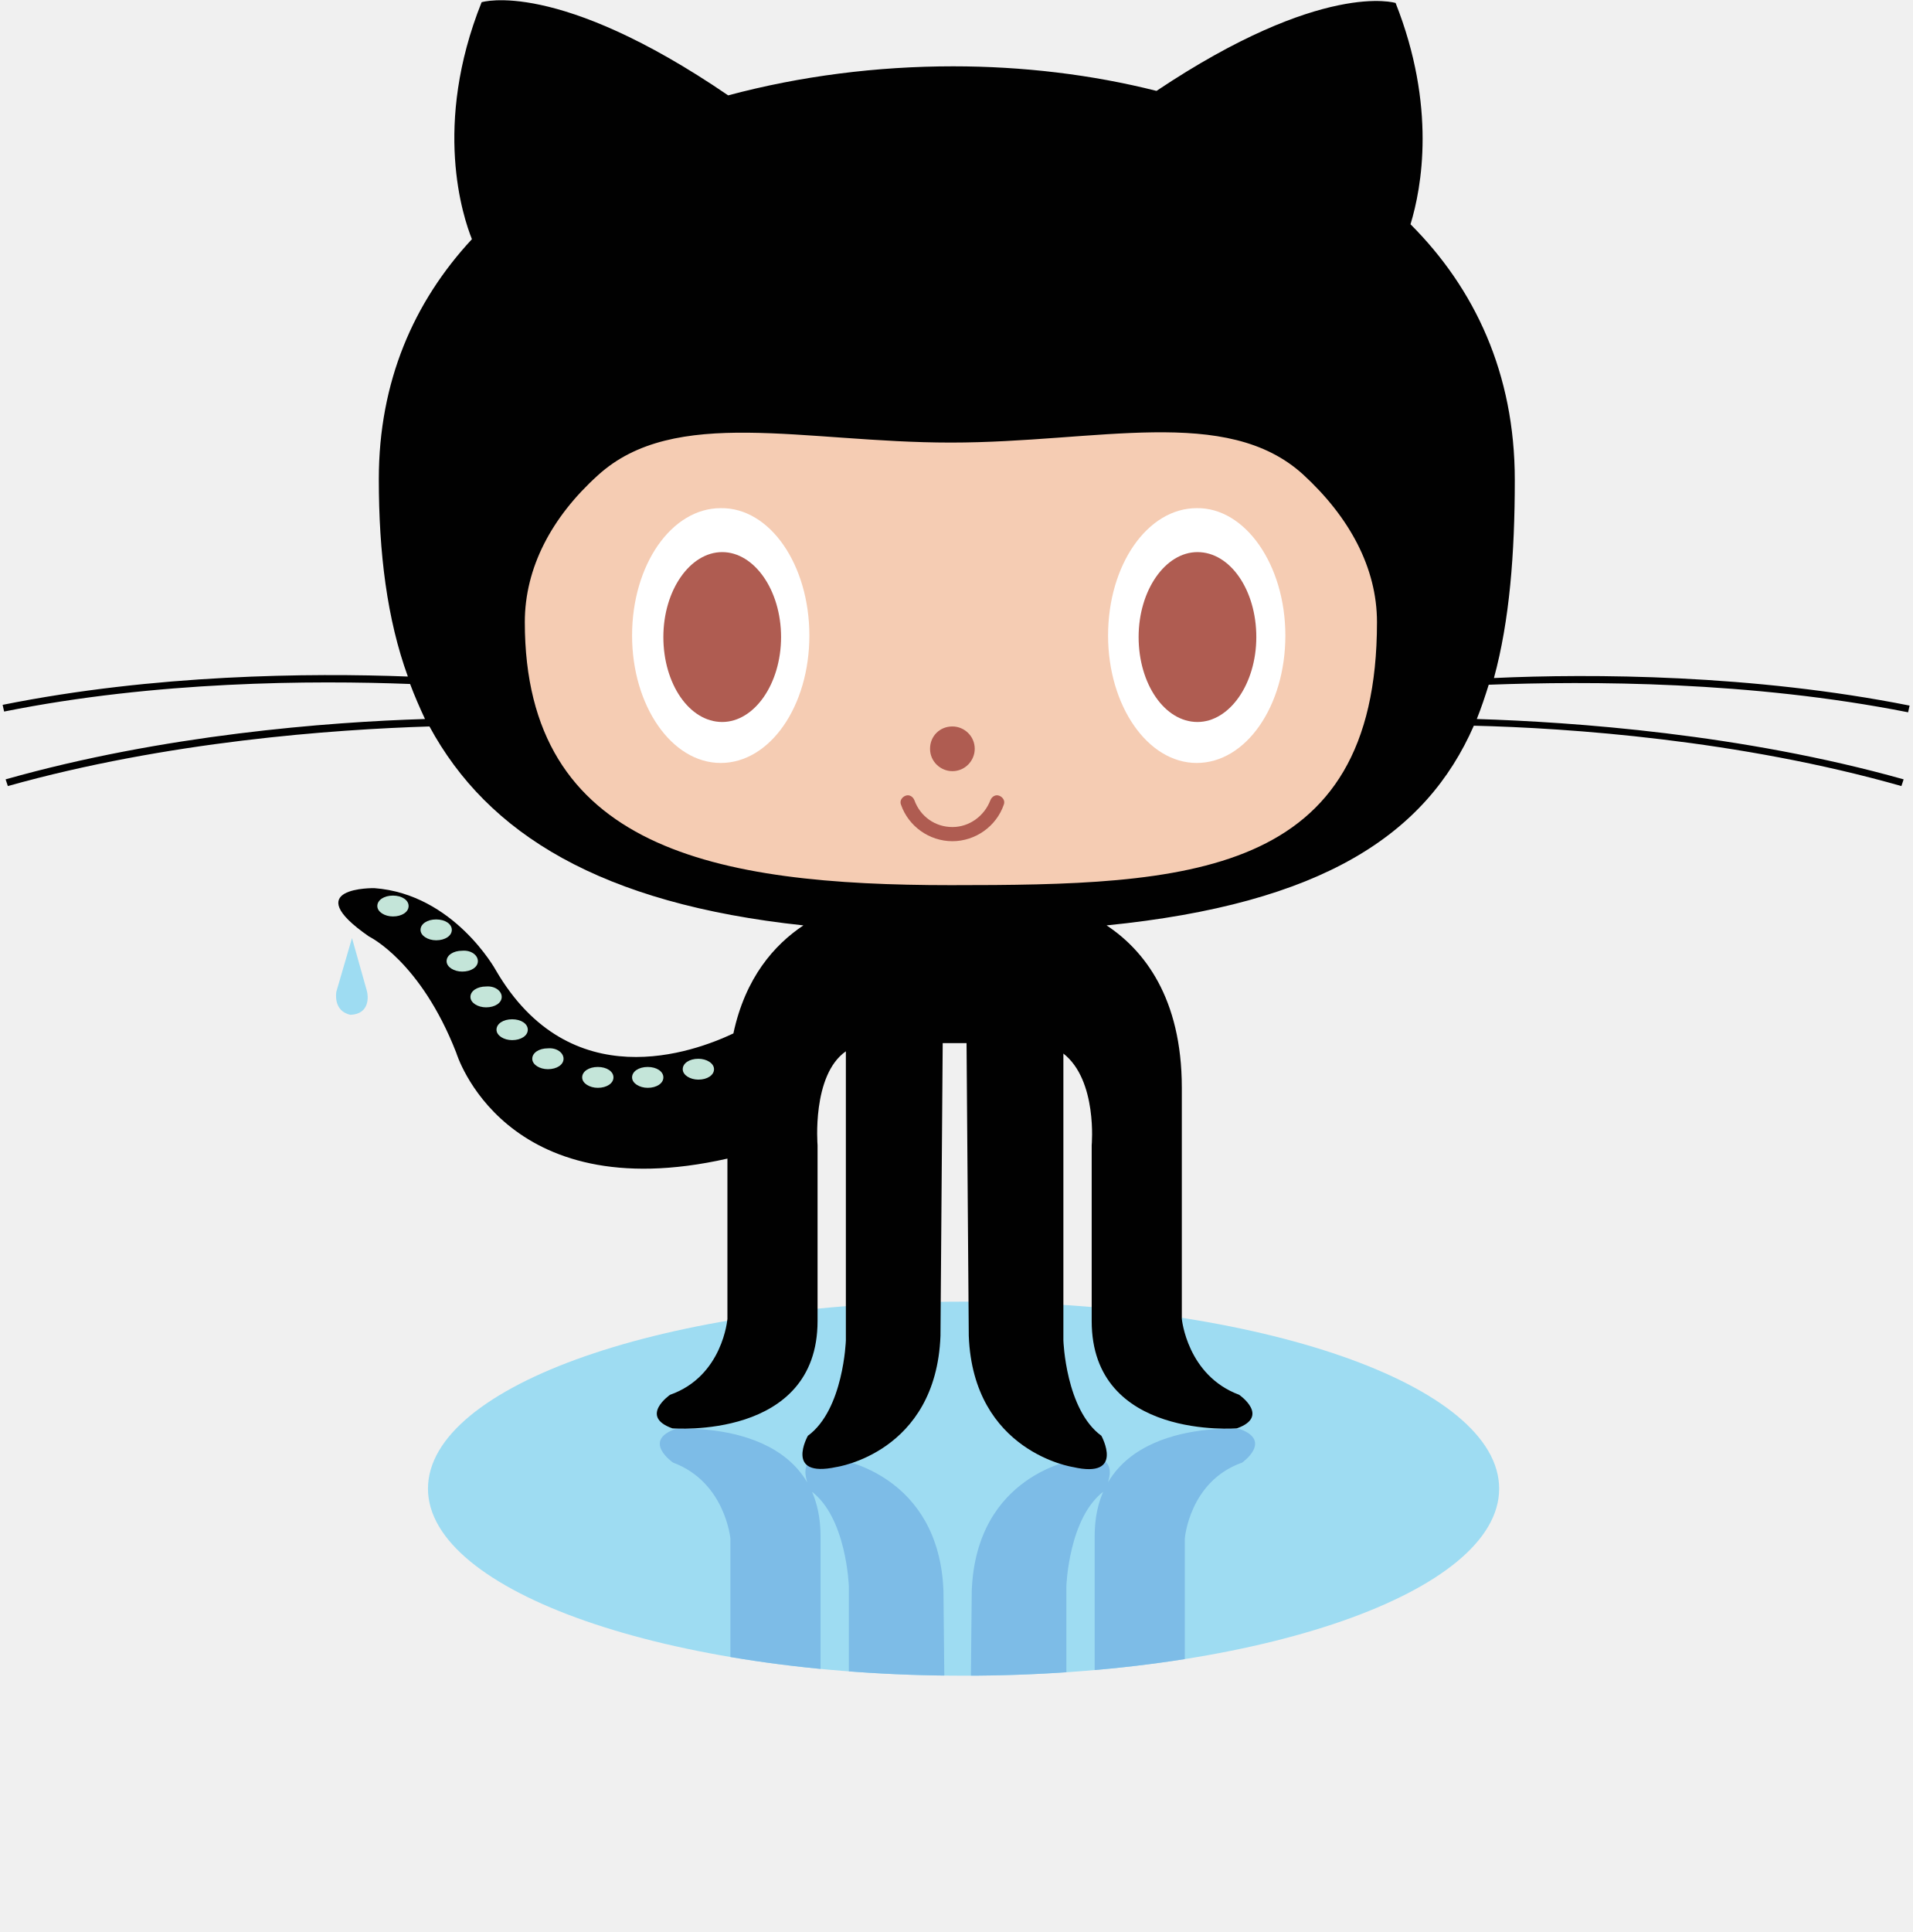
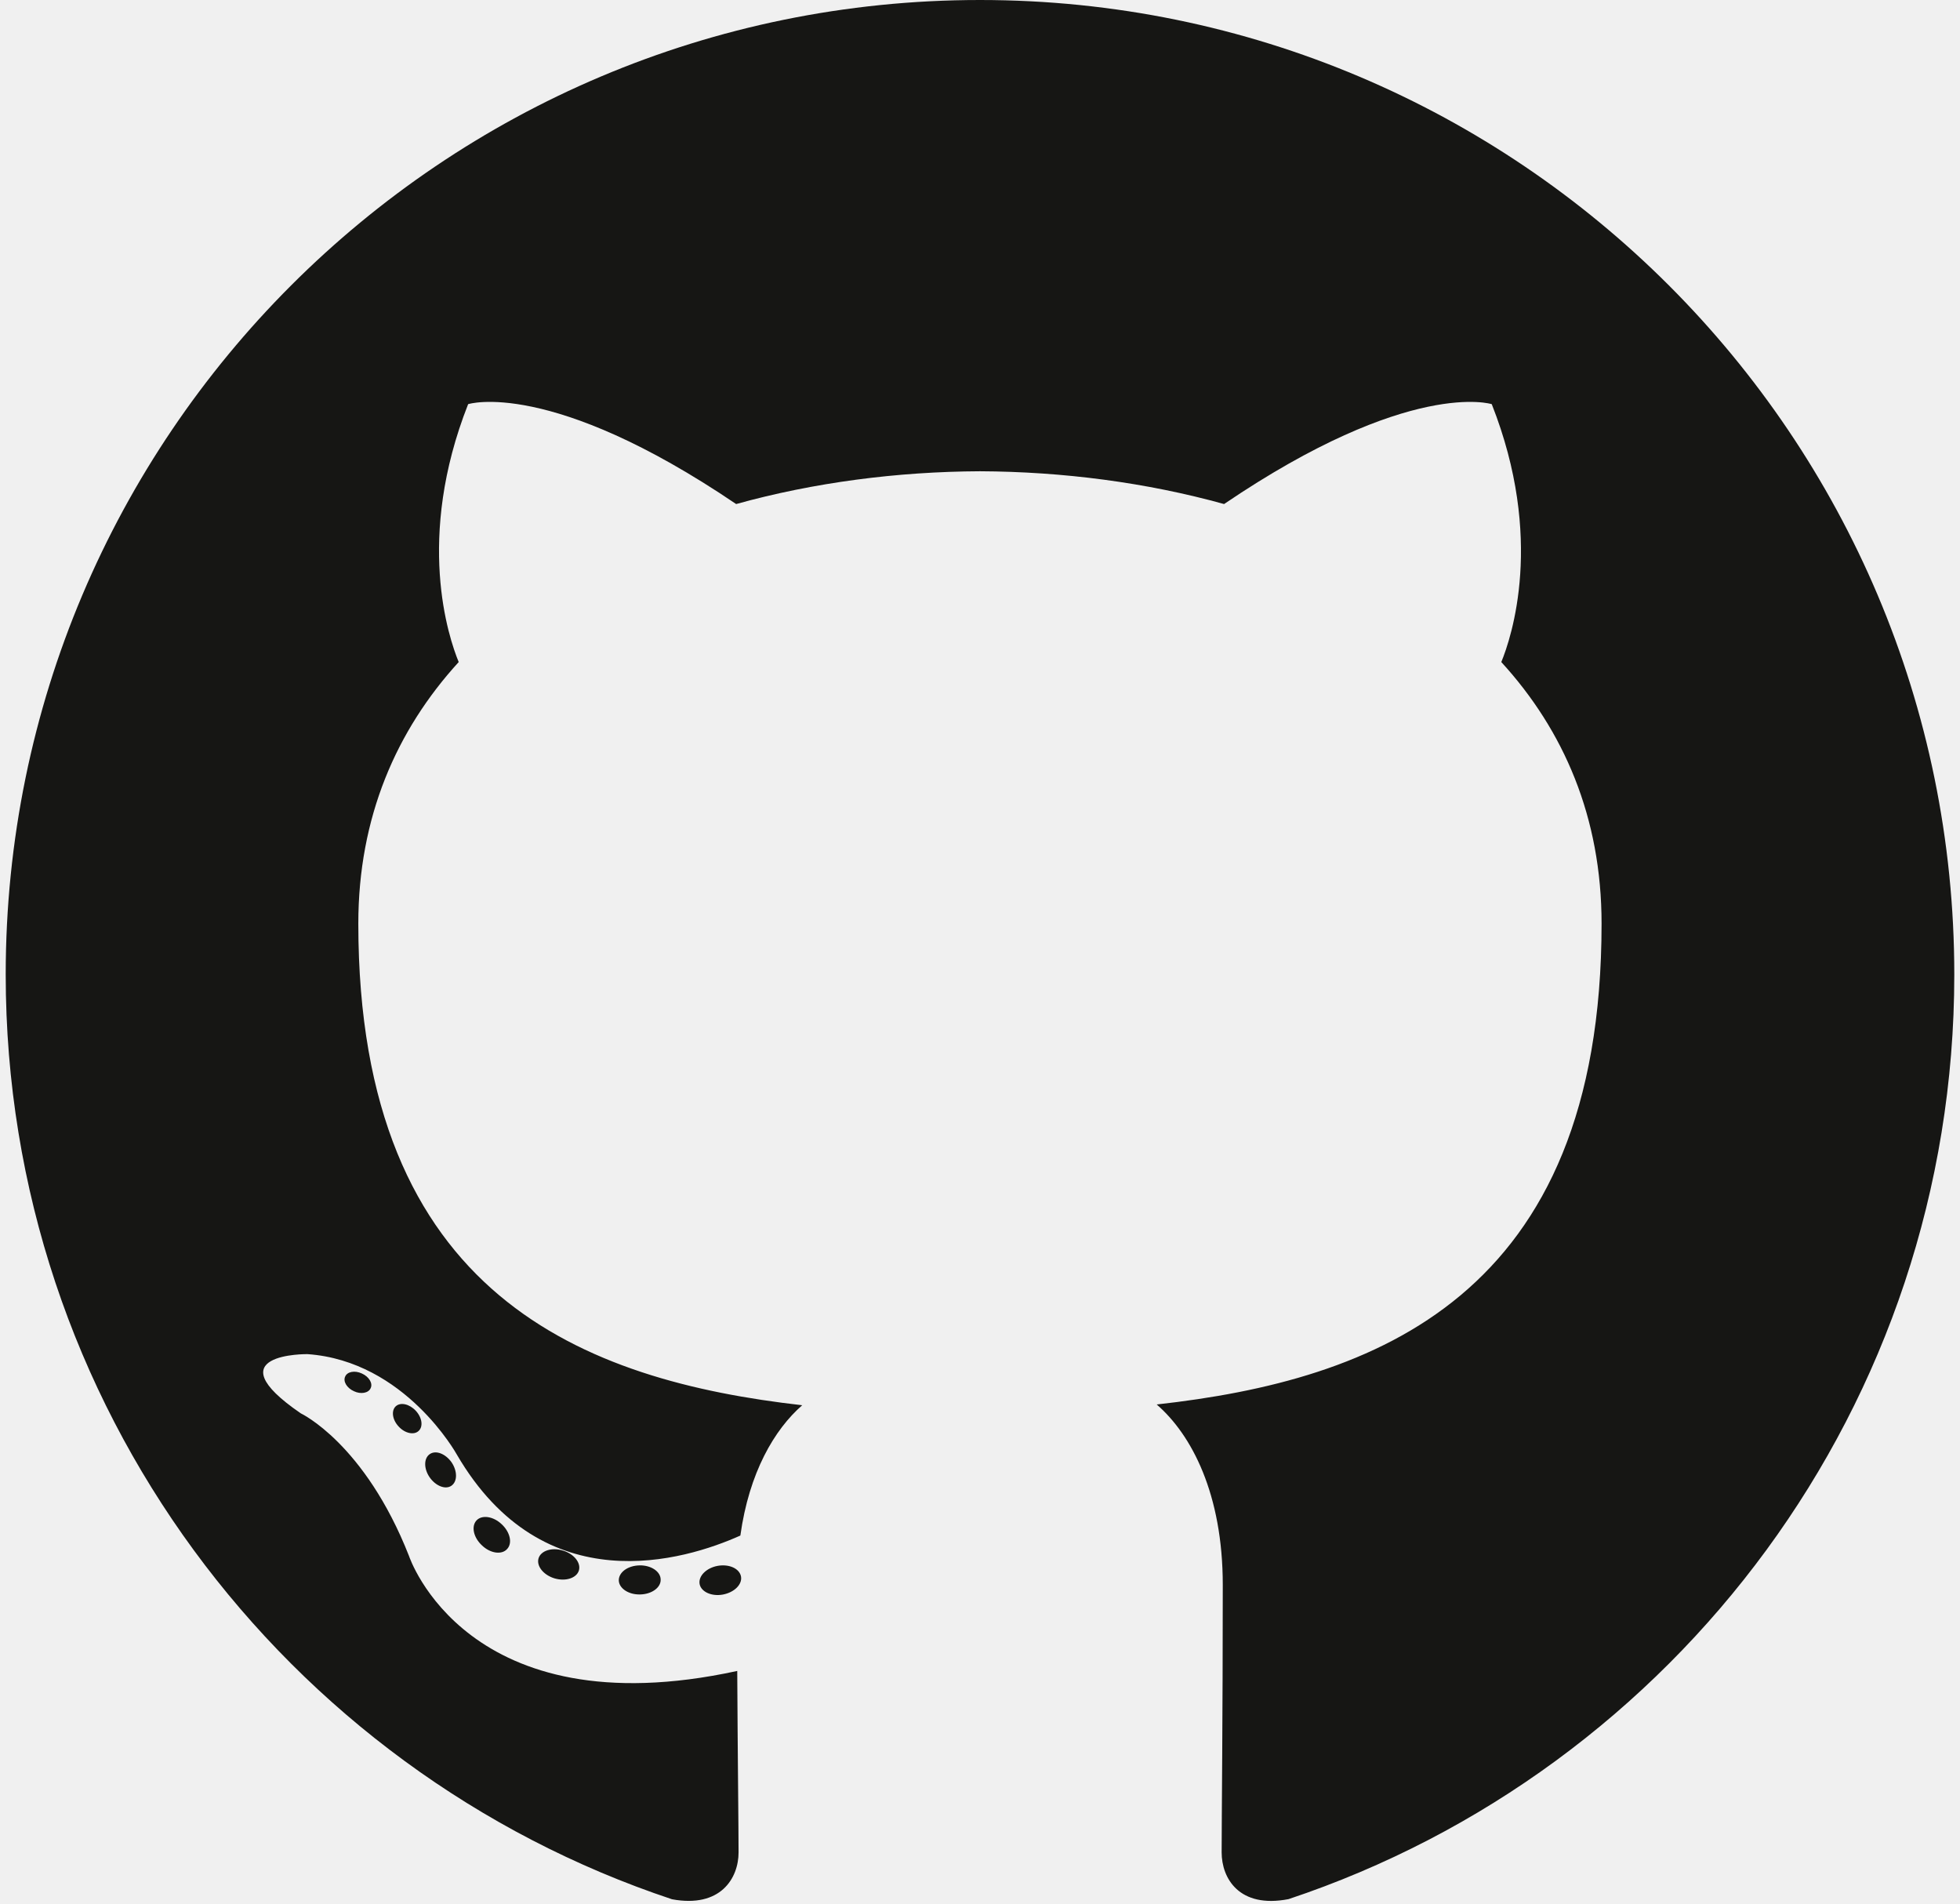
- <svg xmlns="http://www.w3.org/2000/svg" width=".99em" height="1em" viewBox="0 0 256 259.3">
-   <path fill="#9EDCF2" d="M200.9 199.8c0 13.9-32.2 25.1-71.9 25.1s-71.9-11.3-71.9-25.1c0-13.9 32.2-25.1 71.9-25.1s71.9 11.2 71.9 25.1m0 0" />
-   <defs>
-     <path id="a" d="M98.1 244.8c1.6 7.5 5.5 11.9 9.4 14.5h41.1c5-3.4 10.1-9.8 10.1-21.8v-31s.6-7.7 7.7-10.2c0 0 4.1-2.9-.3-4.5 0 0-19.5-1.6-19.5 14.4v23.6s.8 8.7-3.8 12.3v-29.2s.3-9.3 5.1-12.8c0 0 3.2-5.7-3.8-4.2 0 0-13.4 1.9-14 17.6l-.3 30h-3.2l-.3-30c-.6-15.6-14-17.6-14-17.6-7-1.6-3.8 4.2-3.8 4.2 4.8 3.5 5.1 12.8 5.1 12.8v29.5c-4.6-3.3-3.8-12.6-3.8-12.6v-23.6c0-16-19.5-14.4-19.5-14.4-4.5 1.6-.3 4.5-.3 4.5 7 2.6 7.7 10.2 7.7 10.2v21.7z" />
-   </defs>
-   <clipPath id="b">
-     <use href="#a" />
-   </clipPath>
-   <path fill="#7DBCE7" d="M200.9 199.8c0 13.9-32.2 25.1-71.9 25.1s-71.9-11.3-71.9-25.1c0-13.9 32.2-25.1 71.9-25.1s71.9 11.2 71.9 25.1m0 0" clip-path="url(#b)" />
-   <path fill="#9EDCF2" d="m46.9 125.9-2.1 7.2s-.5 2.6 1.9 3.1c2.6-.1 2.4-2.5 2.2-3.2zm0 0" />
-   <path fill="#010101" d="m255.8 95.6.2-.9c-21.1-4.2-42.7-4.3-55.8-3.7 2.1-7.7 2.8-16.7 2.8-26.6 0-14.3-5.4-25.7-14-34.3 1.5-4.9 3.5-15.8-2-29.7 0 0-9.8-3.1-32.1 11.8-8.7-2.2-18-3.3-27.3-3.3-10.2 0-20.5 1.3-30.2 3.9C74.4-2.9 64.3.3 64.3.3c-6.6 16.5-2.5 28.8-1.3 31.8-7.8 8.4-12.5 19.1-12.5 32.2 0 9.9 1.1 18.8 3.9 26.5-13.2-.5-34-.3-54.4 3.8l.2.9c20.4-4.1 41.4-4.2 54.5-3.7.6 1.6 1.3 3.2 2 4.7-13 .4-35.1 2.1-56.3 8.1l.3.9c21.4-6 43.7-7.6 56.6-8 7.8 14.4 23 23.8 50.2 26.7-3.9 2.6-7.8 7-9.4 14.5-5.3 2.5-21.9 8.7-31.9-8.5 0 0-5.6-10.2-16.3-11 0 0-10.4-.2-.7 6.5 0 0 6.9 3.3 11.7 15.6 0 0 6.3 21 36.4 14.2V177s-.6 7.7-7.7 10.2c0 0-4.2 2.9.3 4.5 0 0 19.5 1.6 19.5-14.4v-23.6s-.8-9.4 3.8-12.6v38.8s-.3 9.3-5.1 12.8c0 0-3.2 5.7 3.8 4.2 0 0 13.4-1.9 14-17.6l.3-39.3h3.2l.3 39.3c.6 15.6 14 17.6 14 17.6 7 1.6 3.8-4.2 3.8-4.2-4.8-3.5-5.1-12.8-5.1-12.8v-38.5c4.6 3.6 3.8 12.3 3.8 12.3v23.6c0 16 19.5 14.4 19.5 14.4 4.5-1.6.3-4.5.3-4.5-7-2.6-7.7-10.2-7.7-10.2v-31c0-12.1-5.1-18.5-10.1-21.8 29-2.9 42.9-12.2 49.3-26.8 12.7.3 35.6 1.9 57.4 8.1l.3-.9c-21.7-6.1-44.4-7.7-57.3-8.1.6-1.5 1.1-3 1.6-4.6 13.4-.5 35.1-.5 56.3 3.7m0 0" />
-   <path fill="#F5CCB3" d="M174.6 63.7c6.2 5.7 9.9 12.5 9.9 19.8 0 34.4-25.6 35.3-57.2 35.3S70.1 114 70.1 83.5c0-7.3 3.6-14.1 9.8-19.7 10.3-9.4 27.7-4.4 47.4-4.4s37-5.1 47.3 4.3m0 0" />
-   <path fill="#FFF" d="M108.3 85.3c0 9.5-5.3 17.1-11.9 17.1s-11.9-7.7-11.9-17.1c0-9.5 5.3-17.1 11.9-17.1 6.6-.1 11.9 7.6 11.9 17.1m0 0" />
-   <path fill="#AF5C51" d="M104.5 85.5c0 6.3-3.6 11.4-7.9 11.4-4.4 0-7.9-5.1-7.9-11.4s3.6-11.4 7.9-11.4 7.9 5.1 7.9 11.4m0 0" />
-   <path fill="#FFF" d="M172.2 85.3c0 9.5-5.3 17.1-11.9 17.1s-11.9-7.7-11.9-17.1c0-9.5 5.3-17.1 11.9-17.1 6.5-.1 11.9 7.6 11.9 17.1m0 0" />
-   <path fill="#AF5C51" d="M168.3 85.5c0 6.3-3.6 11.4-7.9 11.4-4.4 0-7.9-5.1-7.9-11.4s3.6-11.4 7.9-11.4c4.4 0 7.9 5.1 7.9 11.4m-37.8 15c0 1.6-1.3 3-3 3-1.6 0-3-1.3-3-3s1.3-3 3-3c1.6 0 3 1.3 3 3m-9.9 7.5c-.2-.5.1-1 .6-1.2s1 .1 1.2.6c.8 2.2 2.8 3.6 5.1 3.6s4.3-1.5 5.1-3.6c.2-.5.7-.8 1.2-.6s.8.7.6 1.2c-1 2.9-3.8 4.9-6.9 4.9s-5.9-2-6.9-4.9m0 0" />
-   <path fill="#C4E5D9" d="M54.5 121.6c0 .8-.9 1.4-2.1 1.4-1.1 0-2.1-.6-2.1-1.4s.9-1.4 2.1-1.4 2.1.6 2.1 1.4m5.8 3.2c0 .8-.9 1.4-2.1 1.4-1.1 0-2.1-.6-2.1-1.4s.9-1.4 2.1-1.4 2.1.6 2.1 1.4m3.5 4.2c0 .8-.9 1.4-2.1 1.4-1.1 0-2.1-.6-2.1-1.4s.9-1.4 2.1-1.4c1.2-.1 2.1.6 2.1 1.4m3.2 4.8c0 .8-.9 1.4-2.1 1.4-1.1 0-2.1-.6-2.1-1.4s.9-1.4 2.1-1.4c1.2-.1 2.1.6 2.1 1.4m3.5 4.4c0 .8-.9 1.4-2.1 1.4-1.1 0-2.1-.6-2.1-1.4s.9-1.4 2.1-1.4 2.1.6 2.1 1.4m4.8 3.9c0 .8-.9 1.4-2.1 1.4-1.1 0-2.1-.6-2.1-1.4s.9-1.4 2.1-1.4c1.2-.1 2.1.6 2.1 1.4m6.7 2.5c0 .8-.9 1.4-2.1 1.4-1.1 0-2.1-.6-2.1-1.4s.9-1.4 2.1-1.4 2.1.6 2.1 1.4m6.7 0c0 .8-.9 1.4-2.1 1.4-1.1 0-2.1-.6-2.1-1.4s.9-1.4 2.1-1.4 2.1.6 2.1 1.4m6.8-1.1c0 .8-.9 1.4-2.1 1.4-1.1 0-2.1-.6-2.1-1.4s.9-1.4 2.1-1.4c1.1 0 2.1.6 2.1 1.4m0 0" />
+ <svg xmlns="http://www.w3.org/2000/svg" width="1.03em" height="1em" viewBox="0 0 256 250">
+   <path fill="#161614" d="M128.001 0C57.317 0 0 57.307 0 128.001c0 56.554 36.676 104.535 87.535 121.46 6.397 1.185 8.746-2.777 8.746-6.158 0-3.052-.12-13.135-.174-23.83-35.61 7.742-43.124-15.103-43.124-15.103-5.823-14.795-14.213-18.73-14.213-18.73-11.613-7.944.876-7.78.876-7.78 12.853.902 19.621 13.19 19.621 13.19 11.417 19.568 29.945 13.911 37.249 10.64 1.149-8.272 4.466-13.92 8.127-17.116-28.431-3.236-58.318-14.212-58.318-63.258 0-13.975 5-25.394 13.188-34.358-1.329-3.224-5.71-16.242 1.24-33.874 0 0 10.749-3.44 35.21 13.121 10.21-2.836 21.16-4.258 32.038-4.307 10.878.049 21.837 1.47 32.066 4.307 24.431-16.56 35.165-13.12 35.165-13.12 6.967 17.63 2.584 30.65 1.255 33.873 8.207 8.964 13.173 20.383 13.173 34.358 0 49.163-29.944 59.988-58.447 63.157 4.591 3.972 8.682 11.762 8.682 23.704 0 17.126-.148 30.91-.148 35.126 0 3.407 2.304 7.398 8.792 6.14C219.37 232.5 256 184.537 256 128.002 256 57.307 198.691 0 128.001 0m-80.06 182.34c-.282.636-1.283.827-2.194.39-.929-.417-1.45-1.284-1.15-1.922.276-.655 1.279-.838 2.205-.399.93.418 1.46 1.293 1.139 1.931m6.296 5.618c-.61.566-1.804.303-2.614-.591-.837-.892-.994-2.086-.375-2.66.63-.566 1.787-.301 2.626.591.838.903 1 2.088.363 2.66m4.32 7.188c-.785.545-2.067.034-2.86-1.104-.784-1.138-.784-2.503.017-3.05.795-.547 2.058-.055 2.861 1.075.782 1.157.782 2.522-.019 3.08m7.304 8.325c-.701.774-2.196.566-3.29-.49-1.119-1.032-1.43-2.496-.726-3.27.71-.776 2.213-.558 3.315.49 1.11 1.03 1.45 2.505.701 3.27m9.442 2.81c-.31 1.003-1.75 1.459-3.199 1.033-1.448-.439-2.395-1.613-2.103-2.626.301-1.01 1.747-1.484 3.207-1.028 1.446.436 2.396 1.602 2.095 2.622m10.744 1.193c.036 1.055-1.193 1.93-2.715 1.95-1.53.034-2.769-.82-2.786-1.86 0-1.065 1.202-1.932 2.733-1.958 1.522-.03 2.768.818 2.768 1.868m10.555-.405c.182 1.03-.875 2.088-2.387 2.37-1.485.271-2.861-.365-3.05-1.386-.184-1.056.893-2.114 2.376-2.387 1.514-.263 2.868.356 3.061 1.403" />
</svg>
